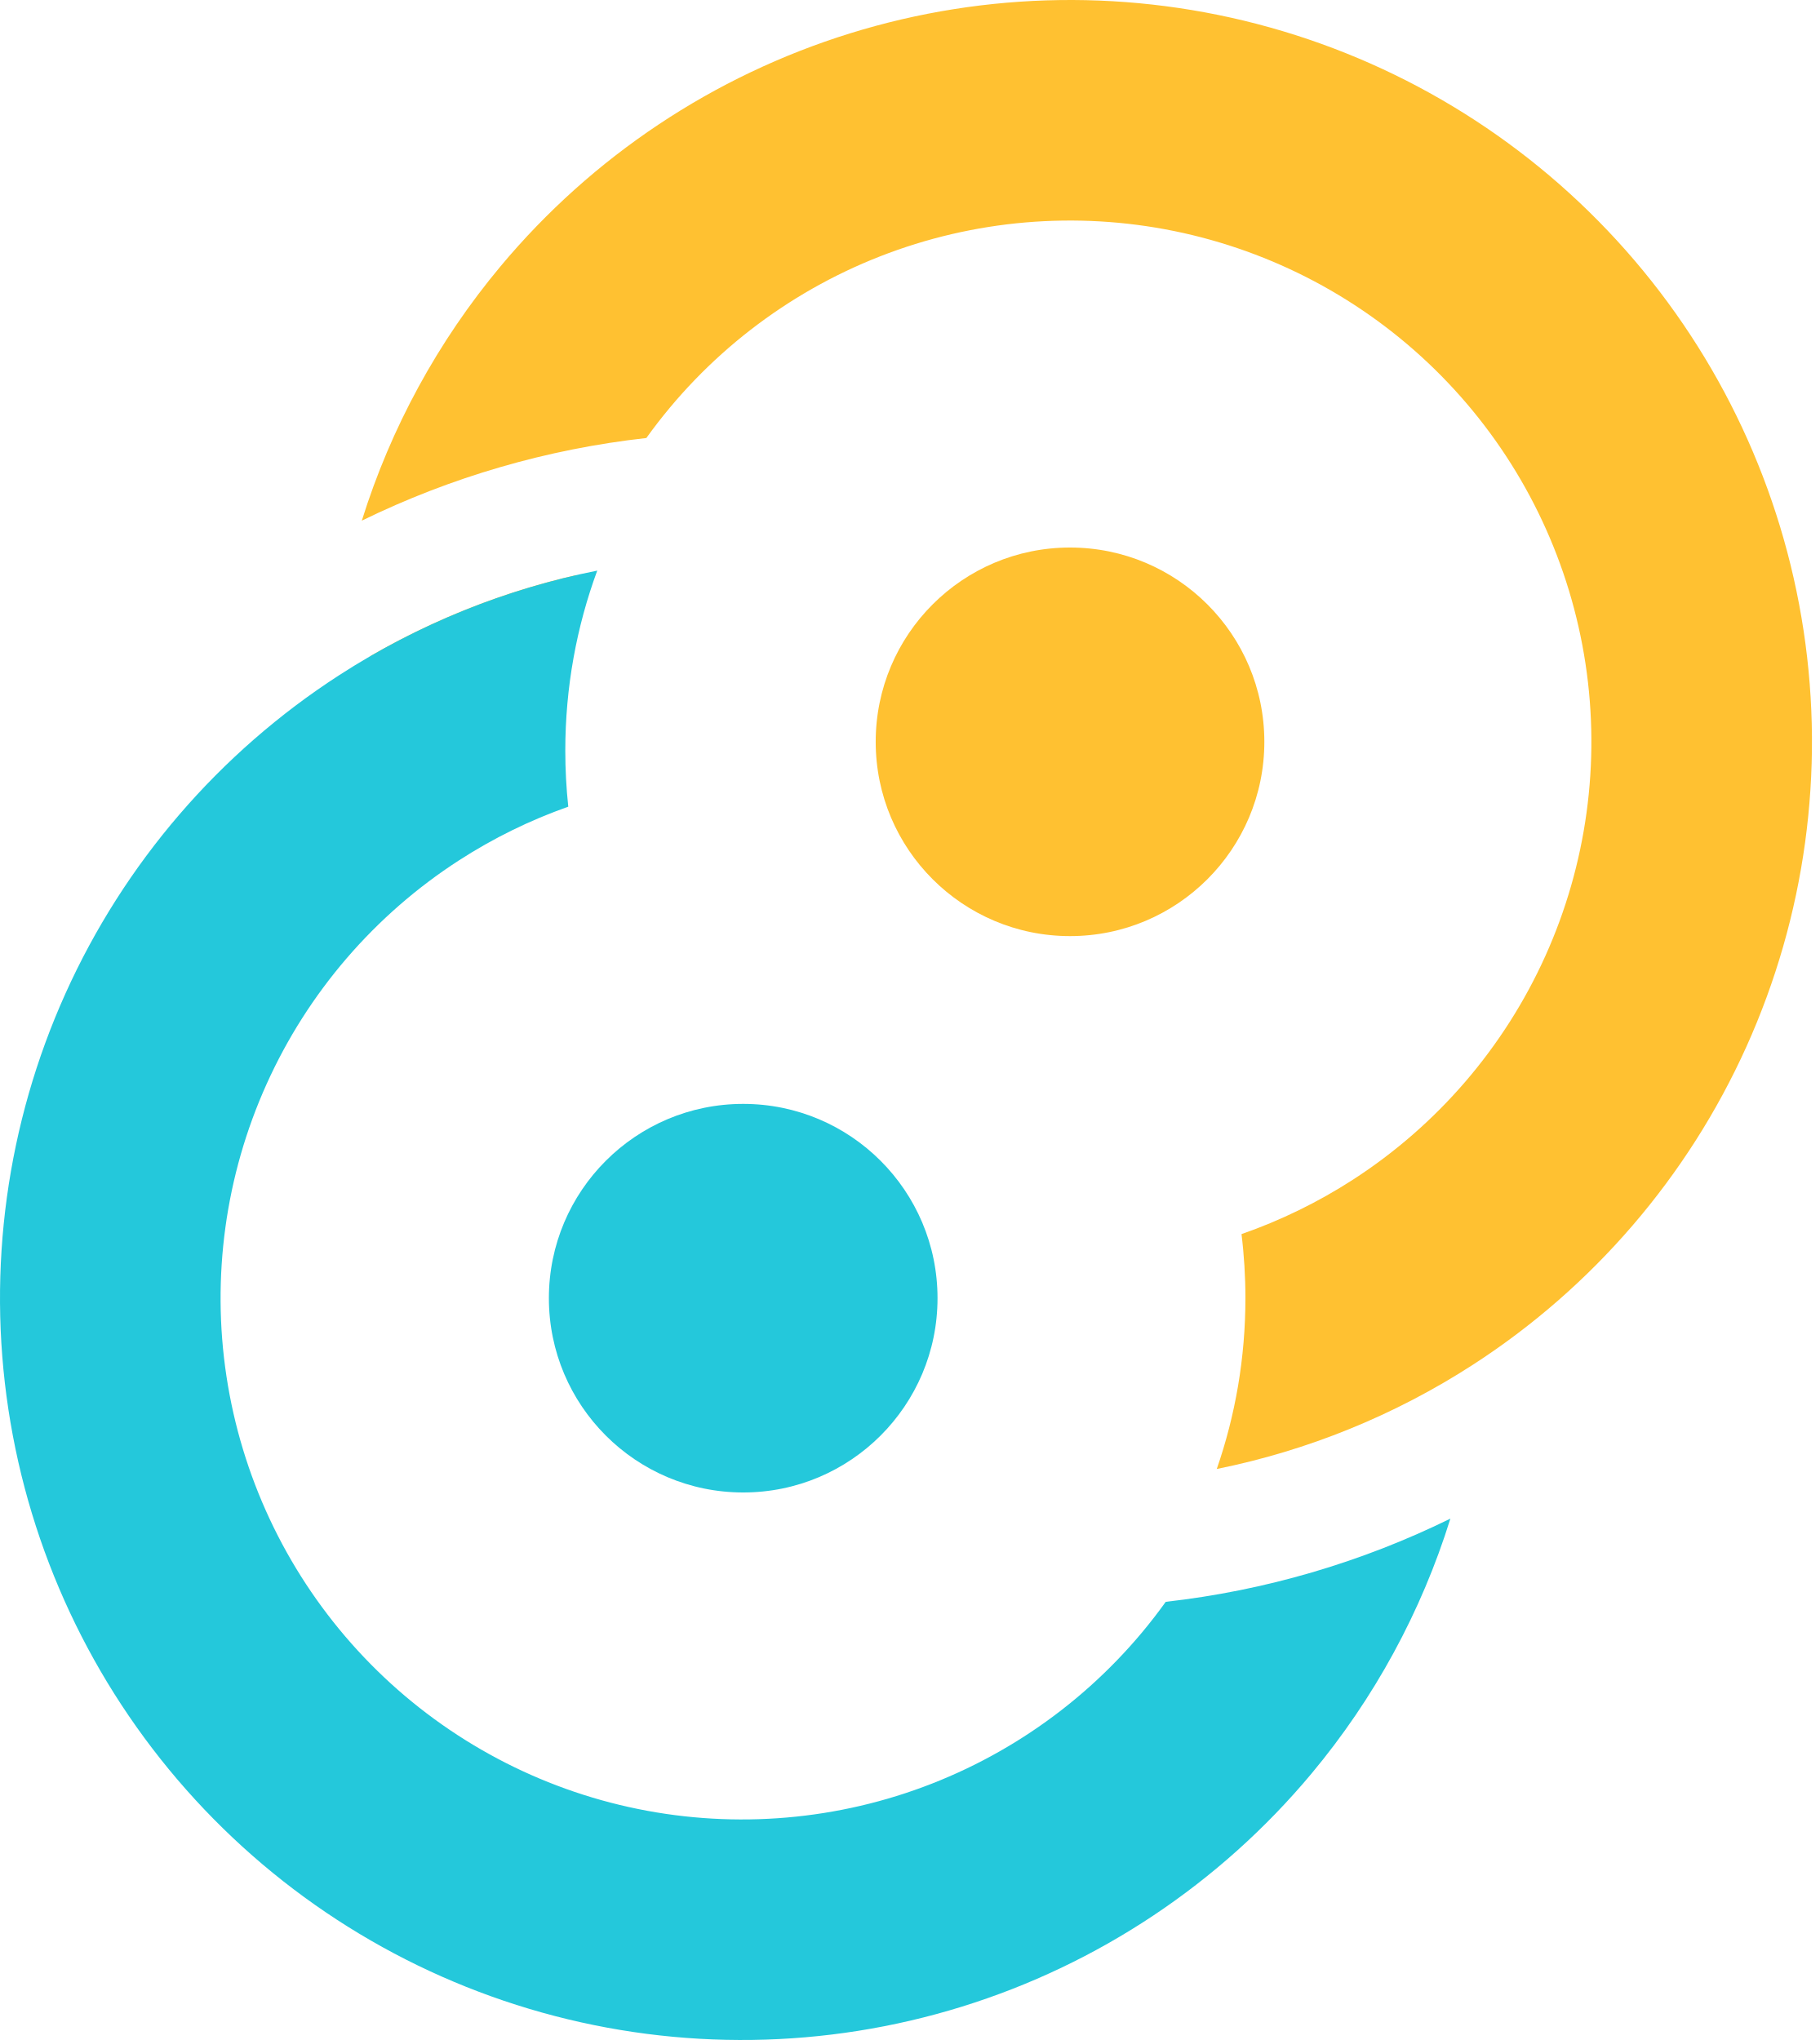
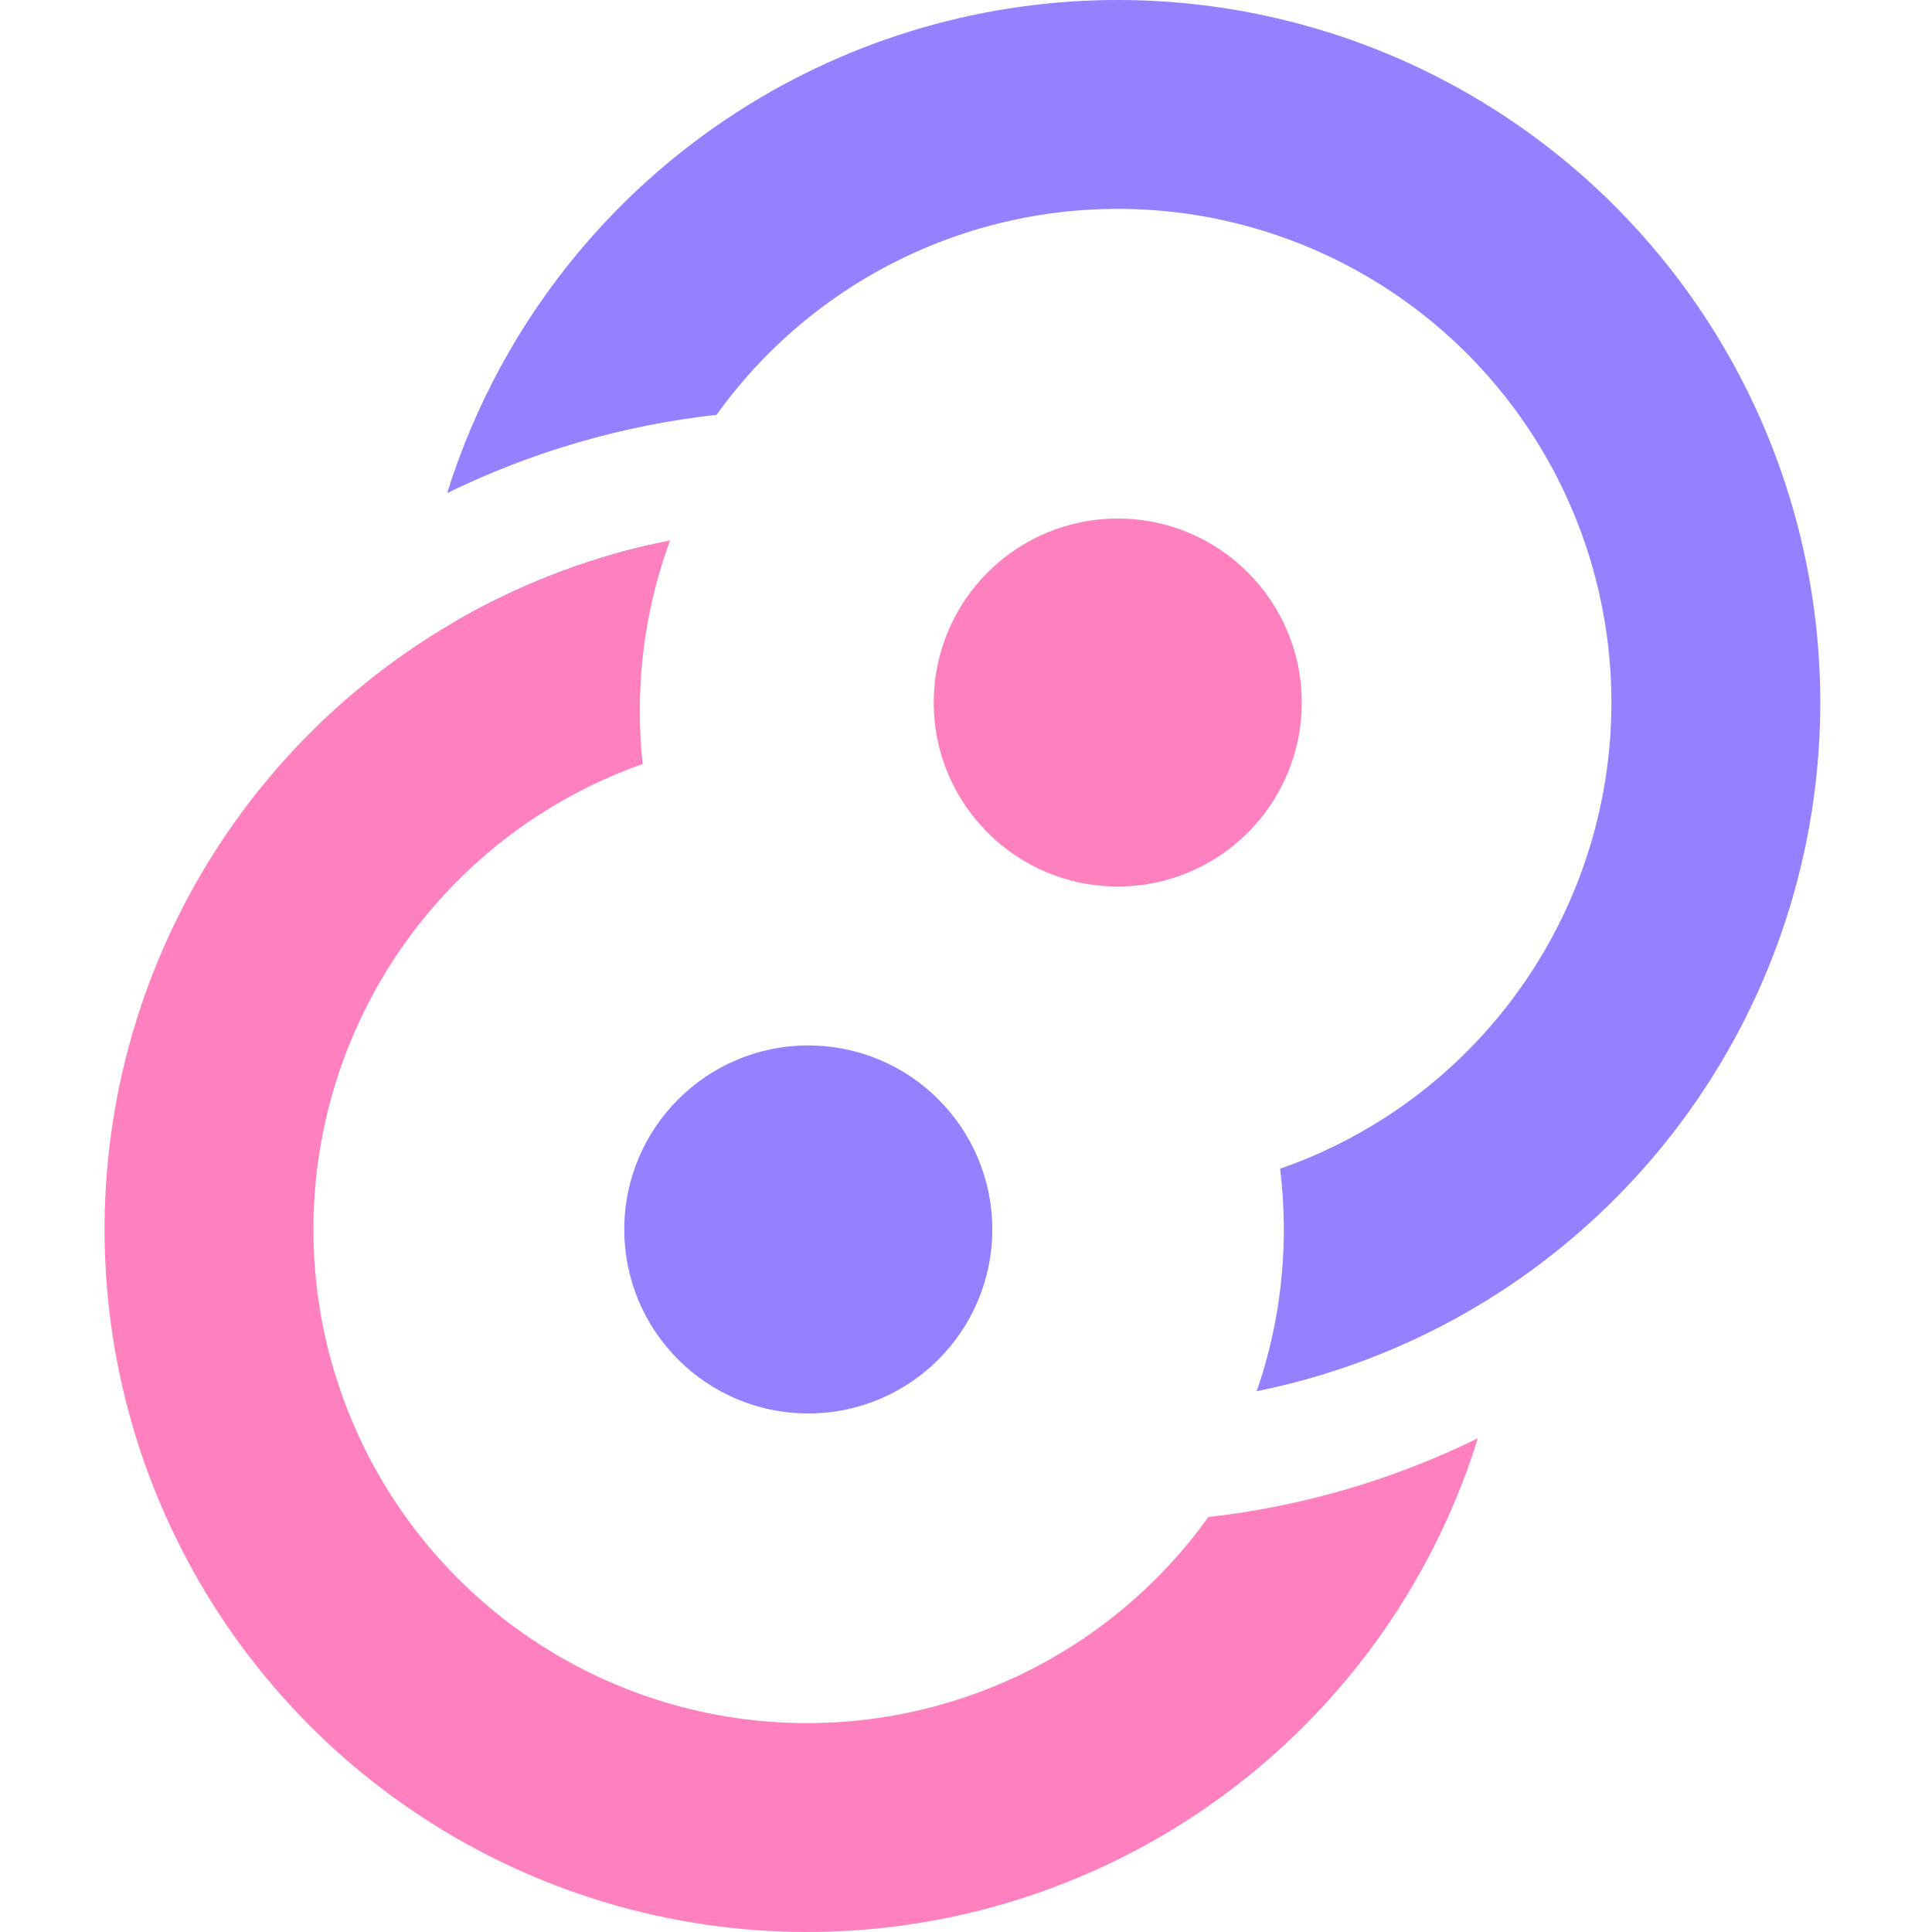
- <svg xmlns="http://www.w3.org/2000/svg" width="206" height="231" viewBox="0 0 206 231" fill="none">
-   <path d="M143.143 84C143.143 96.15 133.293 106 121.143 106C108.992 106 99.143 96.15 99.143 84C99.143 71.85 108.992 62 121.143 62C133.293 62 143.143 71.85 143.143 84Z" fill="#FFC131" />
-   <ellipse cx="84.143" cy="147" rx="22" ry="22" transform="rotate(180 84.1426 147)" fill="#24C8DB" />
-   <path fill-rule="evenodd" clip-rule="evenodd" d="M166.738 154.548C157.86 160.286 148.023 164.269 137.757 166.341C139.858 160.282 141 153.774 141 147C141 144.543 140.85 142.121 140.558 139.743C144.975 138.204 149.215 136.139 153.183 133.575C162.73 127.404 170.292 118.608 174.961 108.244C179.63 97.88 181.207 86.388 179.502 75.149C177.798 63.91 172.884 53.402 165.352 44.888C157.82 36.374 147.99 30.216 137.042 27.155C126.095 24.093 114.496 24.257 103.64 27.627C92.784 30.998 83.132 37.432 75.844 46.155C74.91 47.273 74.021 48.422 73.176 49.599C61.929 50.849 51.036 54.032 40.963 58.956C44.242 48.459 49.565 38.659 56.679 30.144C67.05 17.73 80.786 8.574 96.235 3.778C111.685 -1.019 128.19 -1.253 143.769 3.105C159.348 7.462 173.337 16.225 184.056 28.341C194.775 40.457 201.767 55.41 204.193 71.404C206.619 87.398 204.374 103.752 197.73 118.501C191.086 133.25 180.324 145.767 166.738 154.548ZM41.963 74.275L62.556 76.804C63.046 72.813 63.94 68.902 65.214 65.127C57.047 67.002 49.209 70.087 41.963 74.275Z" fill="#FFC131" />
-   <path fill-rule="evenodd" clip-rule="evenodd" d="M38.404 76.452C47.349 70.671 57.268 66.671 67.617 64.613C65.277 70.967 64 77.834 64 85C64 87.143 64.114 89.26 64.337 91.344C60.009 92.873 55.853 94.909 51.96 97.426C42.413 103.596 34.85 112.392 30.182 122.756C25.513 133.12 23.936 144.612 25.64 155.851C27.345 167.09 32.258 177.598 39.791 186.112C47.323 194.626 57.153 200.784 68.1 203.846C79.048 206.907 90.646 206.743 101.502 203.373C112.359 200.002 122.011 193.568 129.299 184.845C130.237 183.722 131.131 182.567 131.979 181.383C143.235 180.114 154.132 176.91 164.205 171.962C160.929 182.49 155.596 192.319 148.464 200.856C138.092 213.27 124.357 222.426 108.907 227.222C93.458 232.019 76.952 232.253 61.374 227.895C45.795 223.538 31.805 214.775 21.087 202.659C10.368 190.543 3.376 175.59 0.95 159.596C-1.476 143.602 0.768 127.248 7.412 112.499C14.057 97.75 24.818 85.233 38.404 76.452ZM163.062 156.711L163.062 156.711C162.954 156.773 162.846 156.835 162.738 156.897C162.846 156.835 162.954 156.773 163.062 156.711Z" fill="#24C8DB" />
+ <svg xmlns="http://www.w3.org/2000/svg" width="231" height="231" viewBox="-12.5 0 231 231" fill="none">
+   <path d="M143.143 84C143.143 96.15 133.293 106 121.143 106C108.992 106 99.143 96.15 99.143 84C99.143 71.85 108.992 62 121.143 62C133.293 62 143.143 71.85 143.143 84Z" fill="#ff80bf" />
+   <ellipse cx="84.143" cy="147" rx="22" ry="22" transform="rotate(180 84.1426 147)" fill="#9580ff" />
+   <path fill-rule="evenodd" clip-rule="evenodd" d="M166.738 154.548C157.86 160.286 148.023 164.269 137.757 166.341C139.858 160.282 141 153.774 141 147C141 144.543 140.85 142.121 140.558 139.743C144.975 138.204 149.215 136.139 153.183 133.575C162.73 127.404 170.292 118.608 174.961 108.244C179.63 97.88 181.207 86.388 179.502 75.149C177.798 63.91 172.884 53.402 165.352 44.888C157.82 36.374 147.99 30.216 137.042 27.155C126.095 24.093 114.496 24.257 103.64 27.627C92.784 30.998 83.132 37.432 75.844 46.155C74.91 47.273 74.021 48.422 73.176 49.599C61.929 50.849 51.036 54.032 40.963 58.956C44.242 48.459 49.565 38.659 56.679 30.144C67.05 17.73 80.786 8.574 96.235 3.778C111.685 -1.019 128.19 -1.253 143.769 3.105C159.348 7.462 173.337 16.225 184.056 28.341C194.775 40.457 201.767 55.41 204.193 71.404C206.619 87.398 204.374 103.752 197.73 118.501C191.086 133.25 180.324 145.767 166.738 154.548ZM41.963 74.275L62.556 76.804C63.046 72.813 63.94 68.902 65.214 65.127C57.047 67.002 49.209 70.087 41.963 74.275Z" fill="#9580ff" />
+   <path fill-rule="evenodd" clip-rule="evenodd" d="M38.404 76.452C47.349 70.671 57.268 66.671 67.617 64.613C65.277 70.967 64 77.834 64 85C64 87.143 64.114 89.26 64.337 91.344C60.009 92.873 55.853 94.909 51.96 97.426C42.413 103.596 34.85 112.392 30.182 122.756C25.513 133.12 23.936 144.612 25.64 155.851C27.345 167.09 32.258 177.598 39.791 186.112C47.323 194.626 57.153 200.784 68.1 203.846C79.048 206.907 90.646 206.743 101.502 203.373C112.359 200.002 122.011 193.568 129.299 184.845C130.237 183.722 131.131 182.567 131.979 181.383C143.235 180.114 154.132 176.91 164.205 171.962C160.929 182.49 155.596 192.319 148.464 200.856C138.092 213.27 124.357 222.426 108.907 227.222C93.458 232.019 76.952 232.253 61.374 227.895C45.795 223.538 31.805 214.775 21.087 202.659C10.368 190.543 3.376 175.59 0.95 159.596C-1.476 143.602 0.768 127.248 7.412 112.499C14.057 97.75 24.818 85.233 38.404 76.452ZM163.062 156.711L163.062 156.711C162.954 156.773 162.846 156.835 162.738 156.897C162.846 156.835 162.954 156.773 163.062 156.711Z" fill="#ff80bf" />
</svg>
